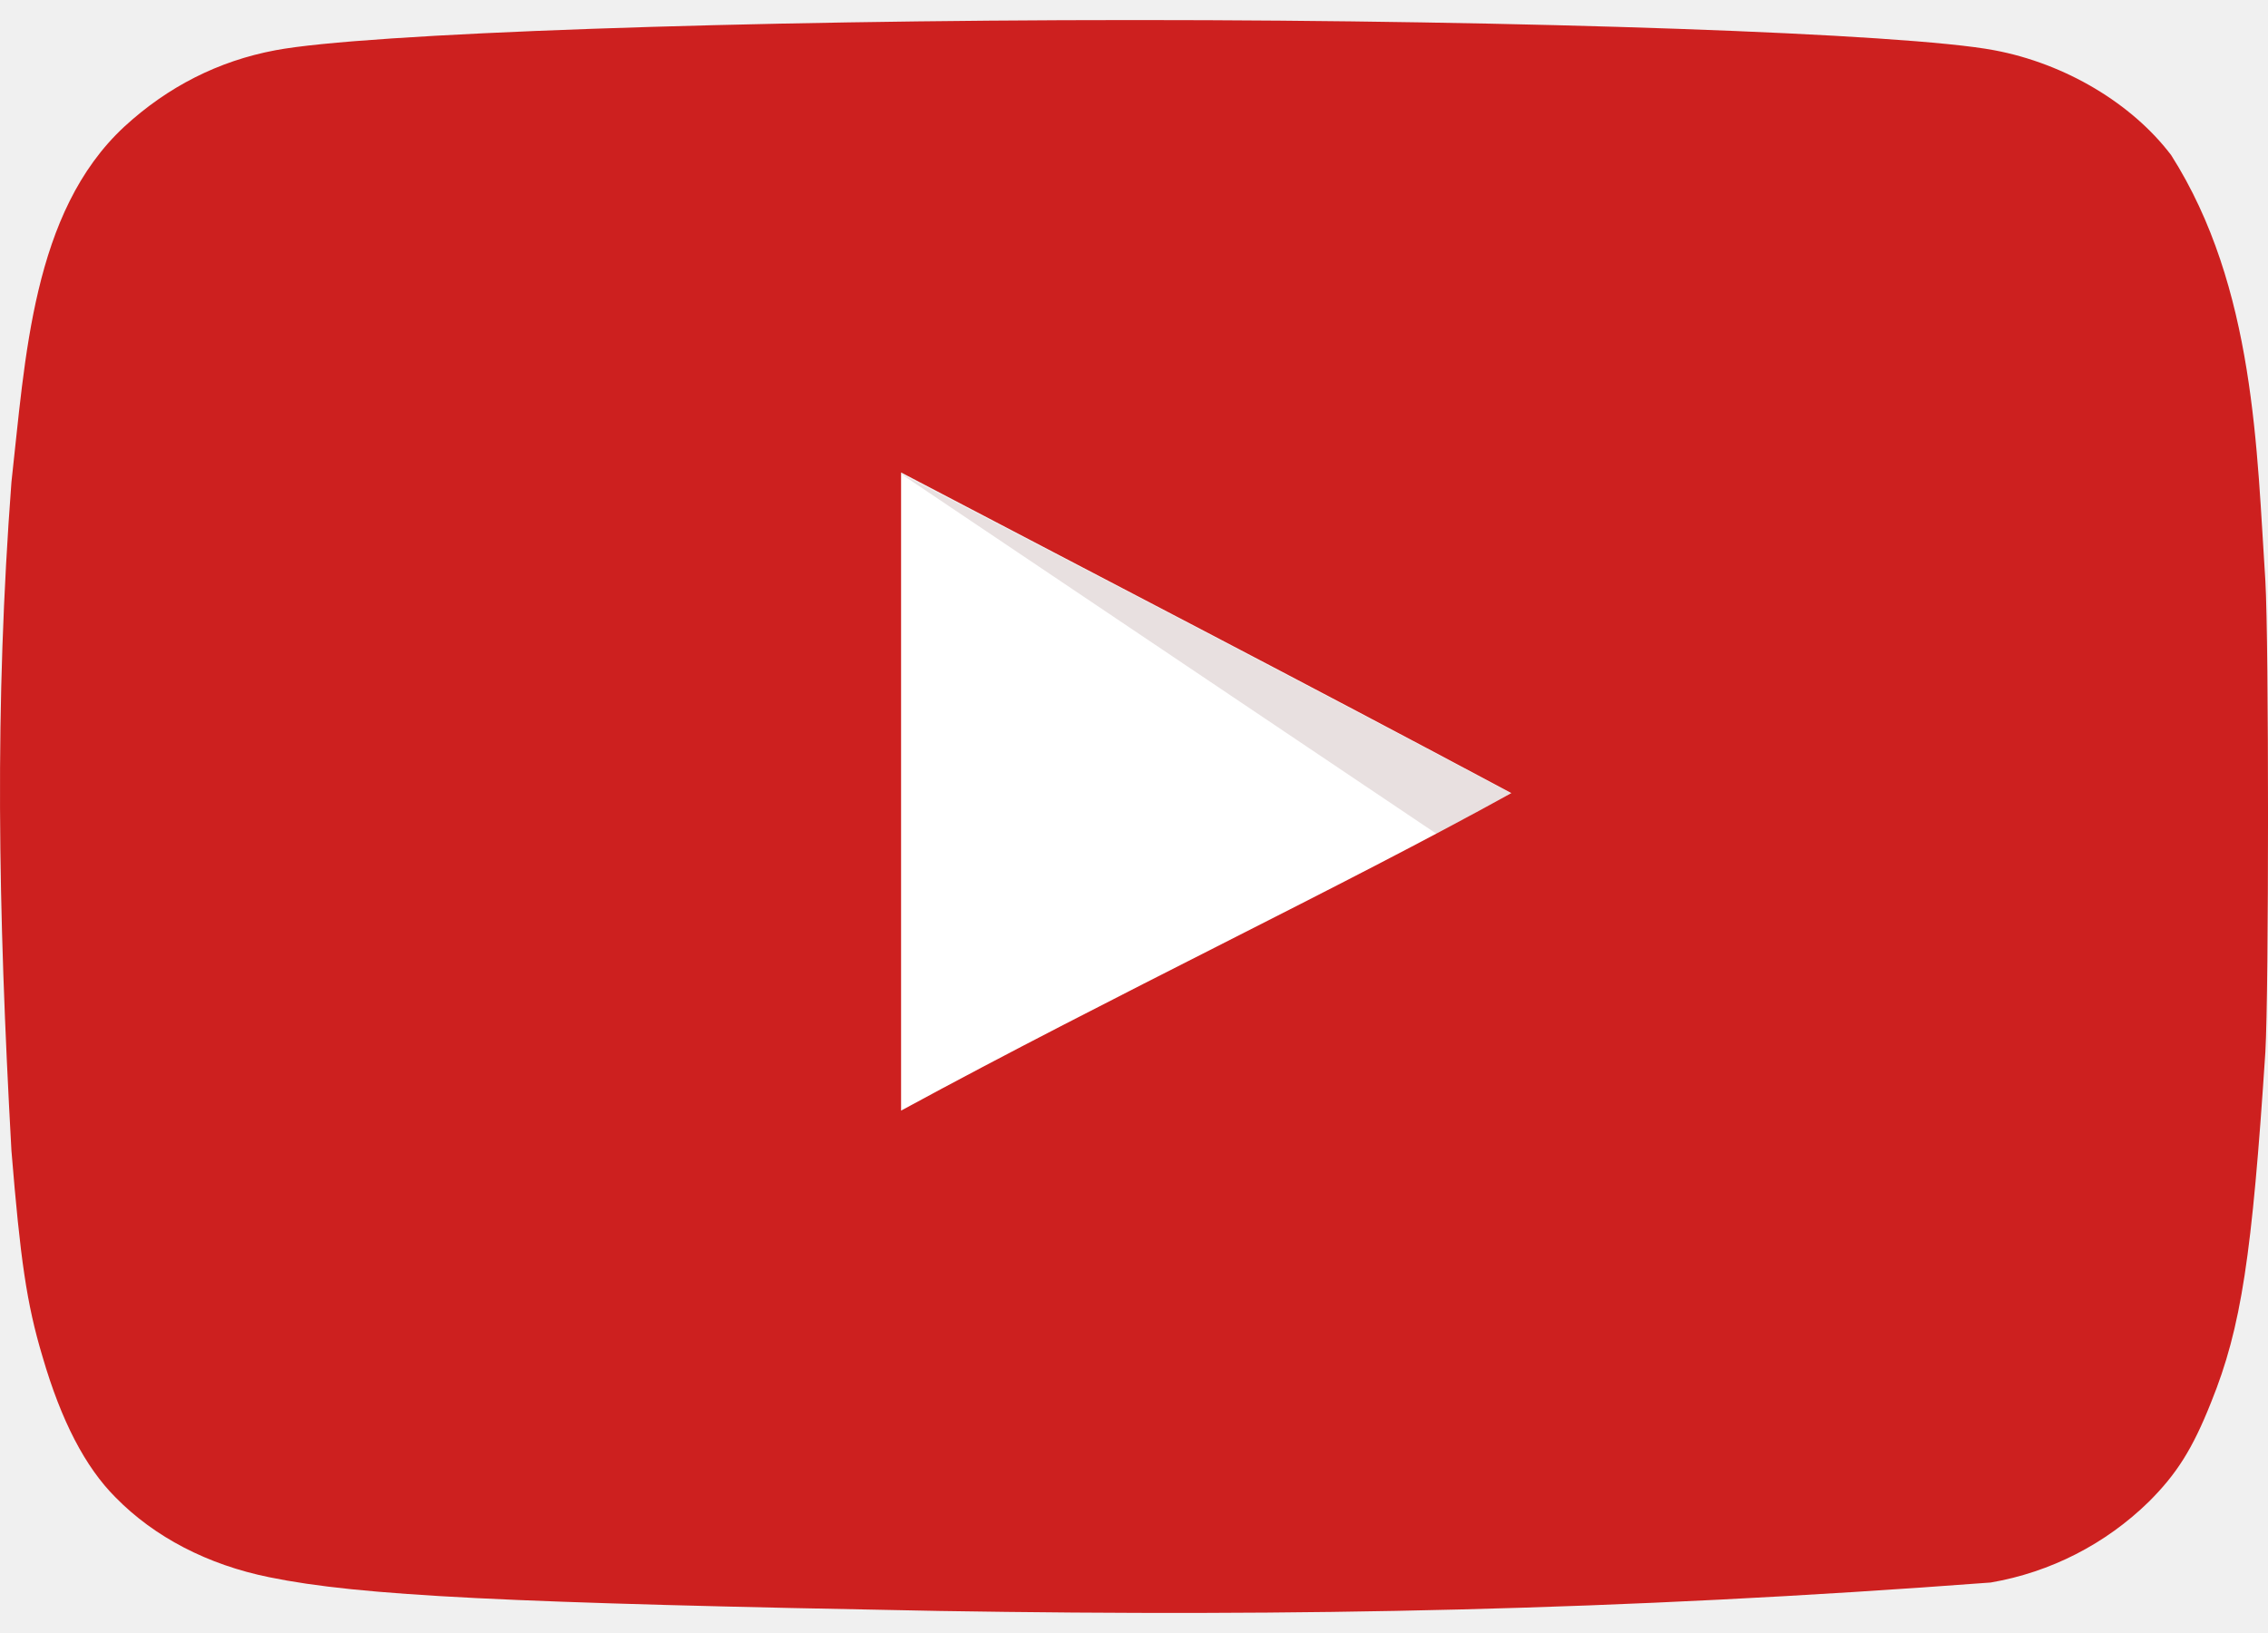
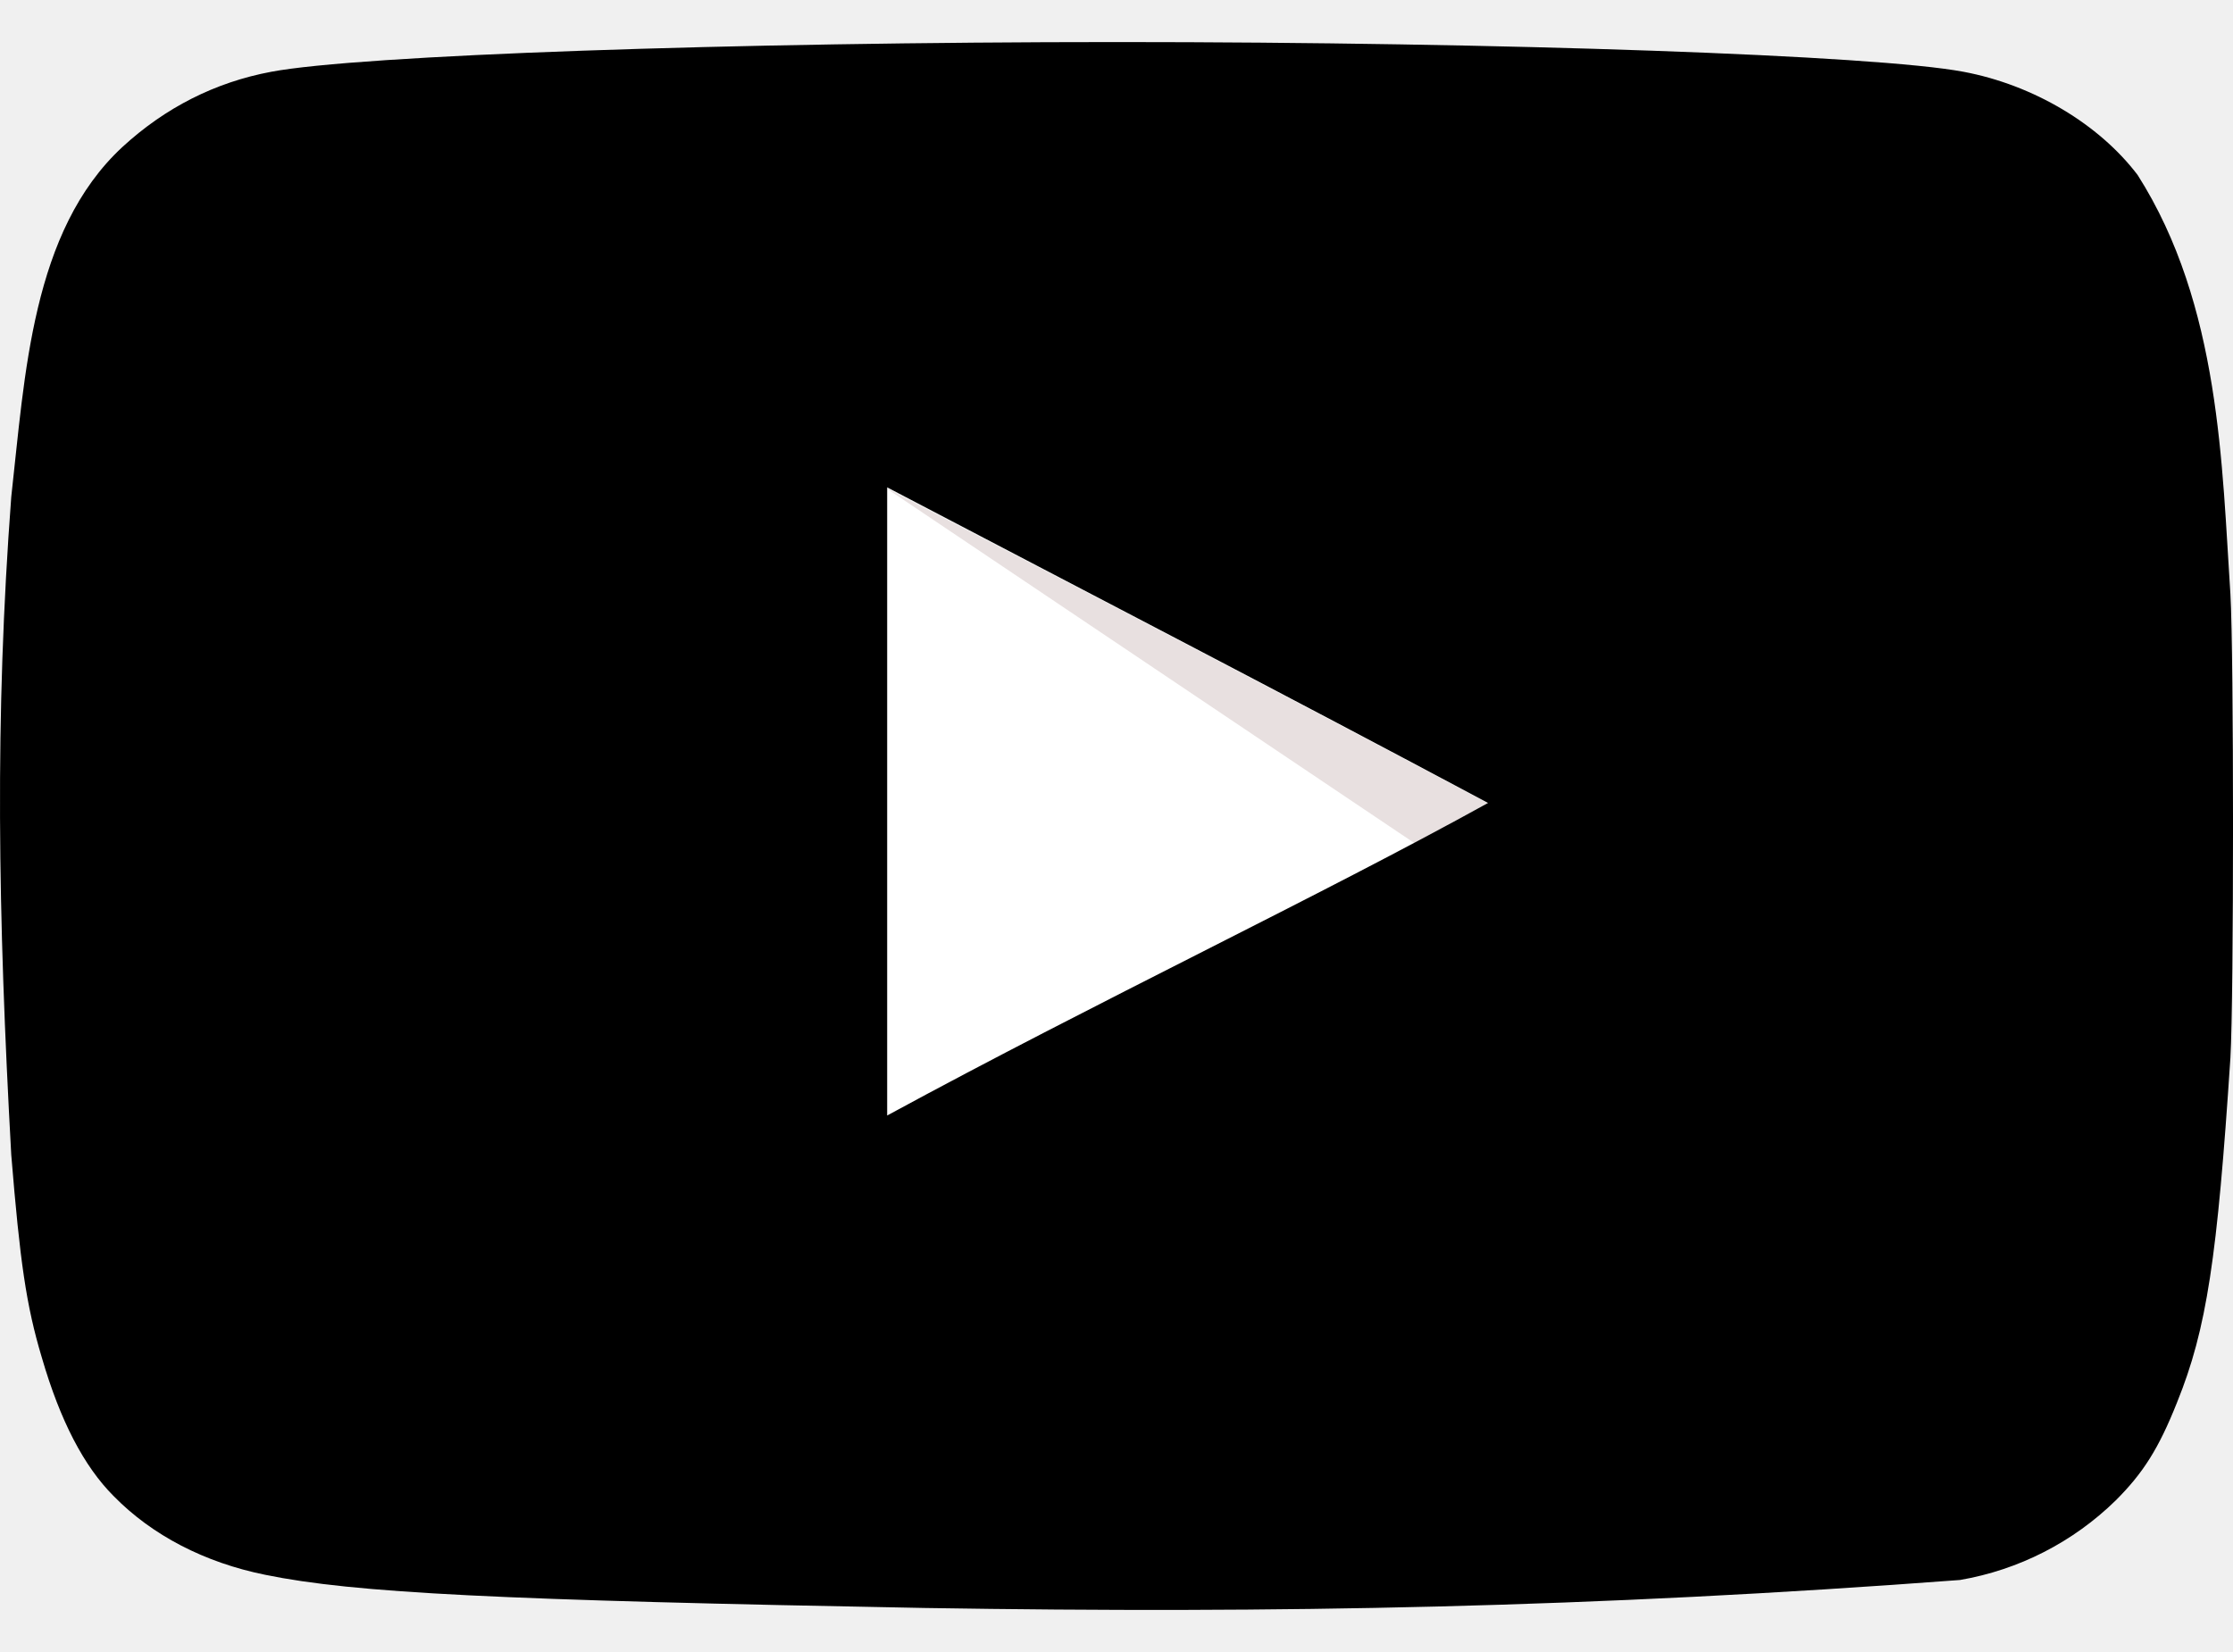
- <svg xmlns="http://www.w3.org/2000/svg" width="50" height="36" viewBox="0 0 50 36" fill="none">
-   <path d="M33.306 17.488C28.722 15.039 24.332 12.786 19.845 10.435V24.502C24.567 21.936 29.544 19.585 33.325 17.488H33.306V17.488Z" fill="white" />
-   <path d="M33.306 17.488C28.722 15.039 19.845 10.435 19.845 10.435L31.68 18.389C31.681 18.389 29.524 19.585 33.306 17.488Z" fill="#E8E0E0" />
-   <path d="M20.708 35.514C11.185 35.339 7.933 35.181 5.934 34.77C4.582 34.496 3.406 33.888 2.544 33.007C1.878 32.34 1.349 31.322 0.938 29.91C0.585 28.734 0.448 27.756 0.252 25.365C-0.047 19.97 -0.119 15.559 0.252 10.63C0.558 7.909 0.707 4.678 2.74 2.793C3.7 1.91 4.817 1.343 6.071 1.108C8.031 0.736 16.378 0.442 25.018 0.442C33.64 0.442 42.005 0.736 43.967 1.108C45.533 1.402 47.003 2.283 47.865 3.42C49.721 6.338 49.753 9.967 49.942 12.806C50.02 14.158 50.02 21.838 49.942 23.191C49.648 27.677 49.413 29.264 48.747 30.91C48.335 31.949 47.983 32.497 47.375 33.104C46.42 34.039 45.204 34.661 43.887 34.887C35.647 35.507 28.649 35.642 20.708 35.514V35.514ZM33.327 17.488C28.742 15.039 24.352 12.767 19.865 10.415V24.484C24.587 21.917 29.565 19.565 33.346 17.469L33.327 17.488Z" fill="#CD201F" />
+ <svg xmlns="http://www.w3.org/2000/svg" width="50" height="37" viewBox="0 0 50 37" fill="none">
+   <g clip-path="url(#clip0)">
+     <path d="M33.306 17.988C28.722 15.539 24.332 13.286 19.845 10.935V25.002C24.567 22.436 29.544 20.085 33.325 17.988H33.306Z" fill="white" />
+     <path d="M33.306 17.988C28.722 15.539 19.845 10.935 19.845 10.935L31.68 18.889C31.681 18.889 29.524 20.085 33.306 17.988Z" fill="#E8E0E0" />
+     <path d="M20.708 36.014C11.185 35.839 7.933 35.681 5.934 35.27C4.582 34.996 3.406 34.388 2.544 33.507C1.878 32.84 1.349 31.822 0.938 30.41C0.585 29.234 0.448 28.256 0.252 25.865C-0.047 20.47 -0.119 16.059 0.252 11.13C0.558 8.409 0.707 5.178 2.74 3.293C3.7 2.41 4.817 1.843 6.071 1.608C8.031 1.236 16.378 0.942 25.018 0.942C33.64 0.942 42.005 1.236 43.967 1.608C45.533 1.902 47.003 2.783 47.865 3.92C49.721 6.838 49.753 10.467 49.942 13.306C50.02 14.658 50.02 22.338 49.942 23.691C49.648 28.177 49.413 29.764 48.747 31.41C48.335 32.449 47.983 32.997 47.375 33.604C46.42 34.539 45.204 35.161 43.887 35.387C35.647 36.007 28.649 36.142 20.708 36.014ZM33.327 17.988C28.742 15.539 24.352 13.267 19.865 10.915V24.984C24.587 22.417 29.565 20.065 33.346 17.969L33.327 17.988Z" fill="black" />
+   </g>
+   <defs>
+     <clipPath id="clip0">
+       <rect width="50" height="36" fill="white" transform="translate(0 0.5)" />
+     </clipPath>
+   </defs>
</svg>
